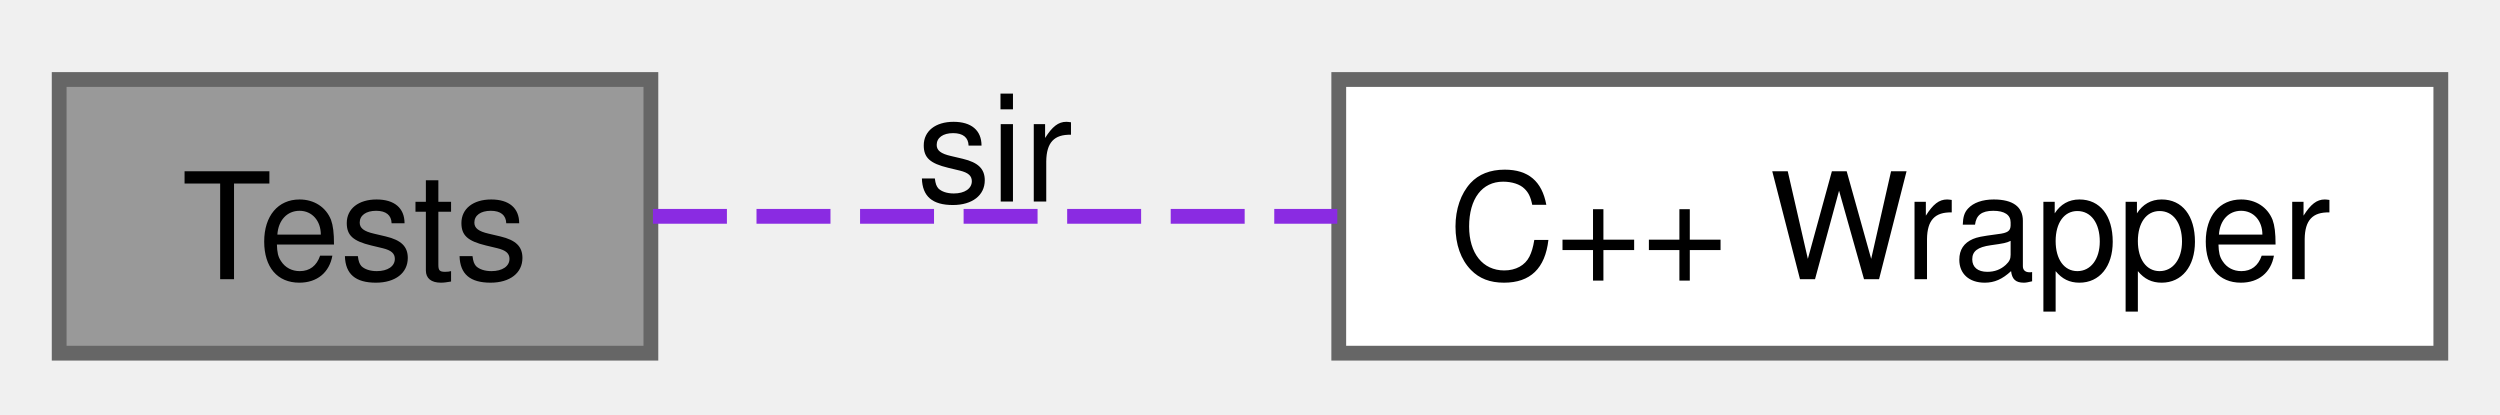
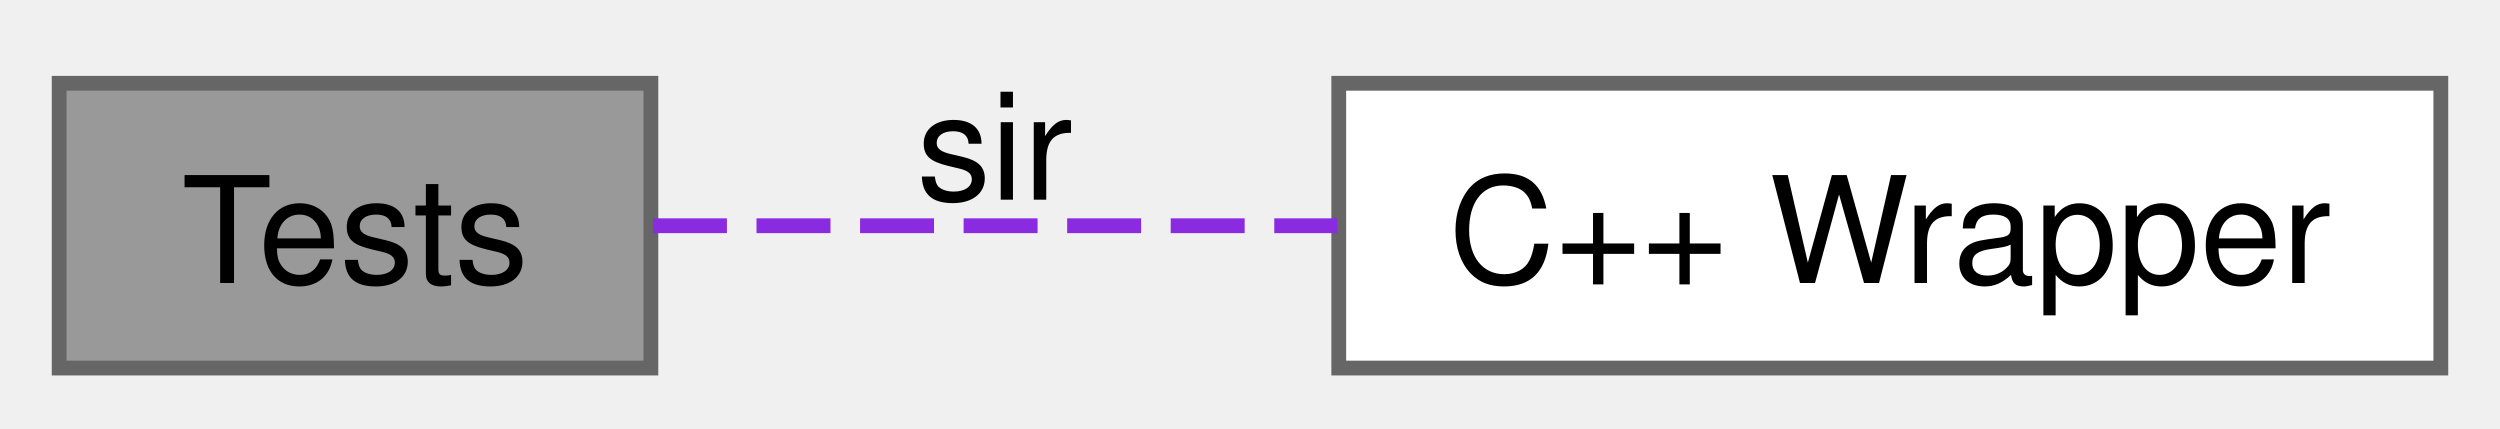
- <svg xmlns="http://www.w3.org/2000/svg" xmlns:xlink="http://www.w3.org/1999/xlink" width="169pt" height="28pt" viewBox="0.00 0.00 169.00 27.75">
-   <g id="graph0" class="graph" transform="scale(1 1) rotate(0) translate(4 23.75)">
+ <svg xmlns="http://www.w3.org/2000/svg" xmlns:xlink="http://www.w3.org/1999/xlink" width="169pt" height="29pt" viewBox="0.00 0.00 169.00 29.00">
+   <g id="graph0" class="graph" transform="scale(1 1) rotate(0) translate(4 24.88)">
    <g id="Node000002" class="node">
      <g id="a_Node000002">
        <a xlink:href="group__cpp.html" target="_top" xlink:title=" ">
-           <polygon fill="white" stroke="#666666" points="161,-18.5 86.5,-18.5 86.5,0 161,0 161,-18.5" />
-           <text text-anchor="middle" x="123.75" y="-5" font-family="Helvetica,sans-Serif" font-size="10.00">C++ Wrapper</text>
+           <polygon fill="white" stroke="#666666" points="161,-19.25 86.5,-19.25 86.5,0 161,0 161,-19.25" />
+           <text xml:space="preserve" text-anchor="middle" x="123.75" y="-5.75" font-family="Helvetica,sans-Serif" font-size="10.00">C++ Wrapper</text>
        </a>
      </g>
    </g>
    <g id="Node000001" class="node">
      <g id="a_Node000001">
        <a xlink:title=" ">
-           <polygon fill="#999999" stroke="#666666" points="40,-18.5 0,-18.5 0,0 40,0 40,-18.5" />
-           <text text-anchor="middle" x="20" y="-5" font-family="Helvetica,sans-Serif" font-size="10.00">Tests</text>
+           <polygon fill="#999999" stroke="#666666" points="40,-19.25 0,-19.25 0,0 40,0 40,-19.25" />
+           <text xml:space="preserve" text-anchor="middle" x="20" y="-5.75" font-family="Helvetica,sans-Serif" font-size="10.00">Tests</text>
        </a>
      </g>
    </g>
    <g id="edge1" class="edge">
-       <path fill="none" stroke="blueviolet" stroke-dasharray="5,2" d="M40.14,-9.25C53.15,-9.25 70.77,-9.25 86.4,-9.25" />
-       <text text-anchor="middle" x="63.25" y="-10.25" font-family="Helvetica,sans-Serif" font-size="10.00">sir</text>
+       <path fill="none" stroke="blueviolet" stroke-dasharray="5,2" d="M40.14,-9.62C53.15,-9.62 70.77,-9.62 86.4,-9.62" />
+       <text xml:space="preserve" text-anchor="middle" x="63.25" y="-11.38" font-family="Helvetica,sans-Serif" font-size="10.00">sir</text>
    </g>
  </g>
</svg>
